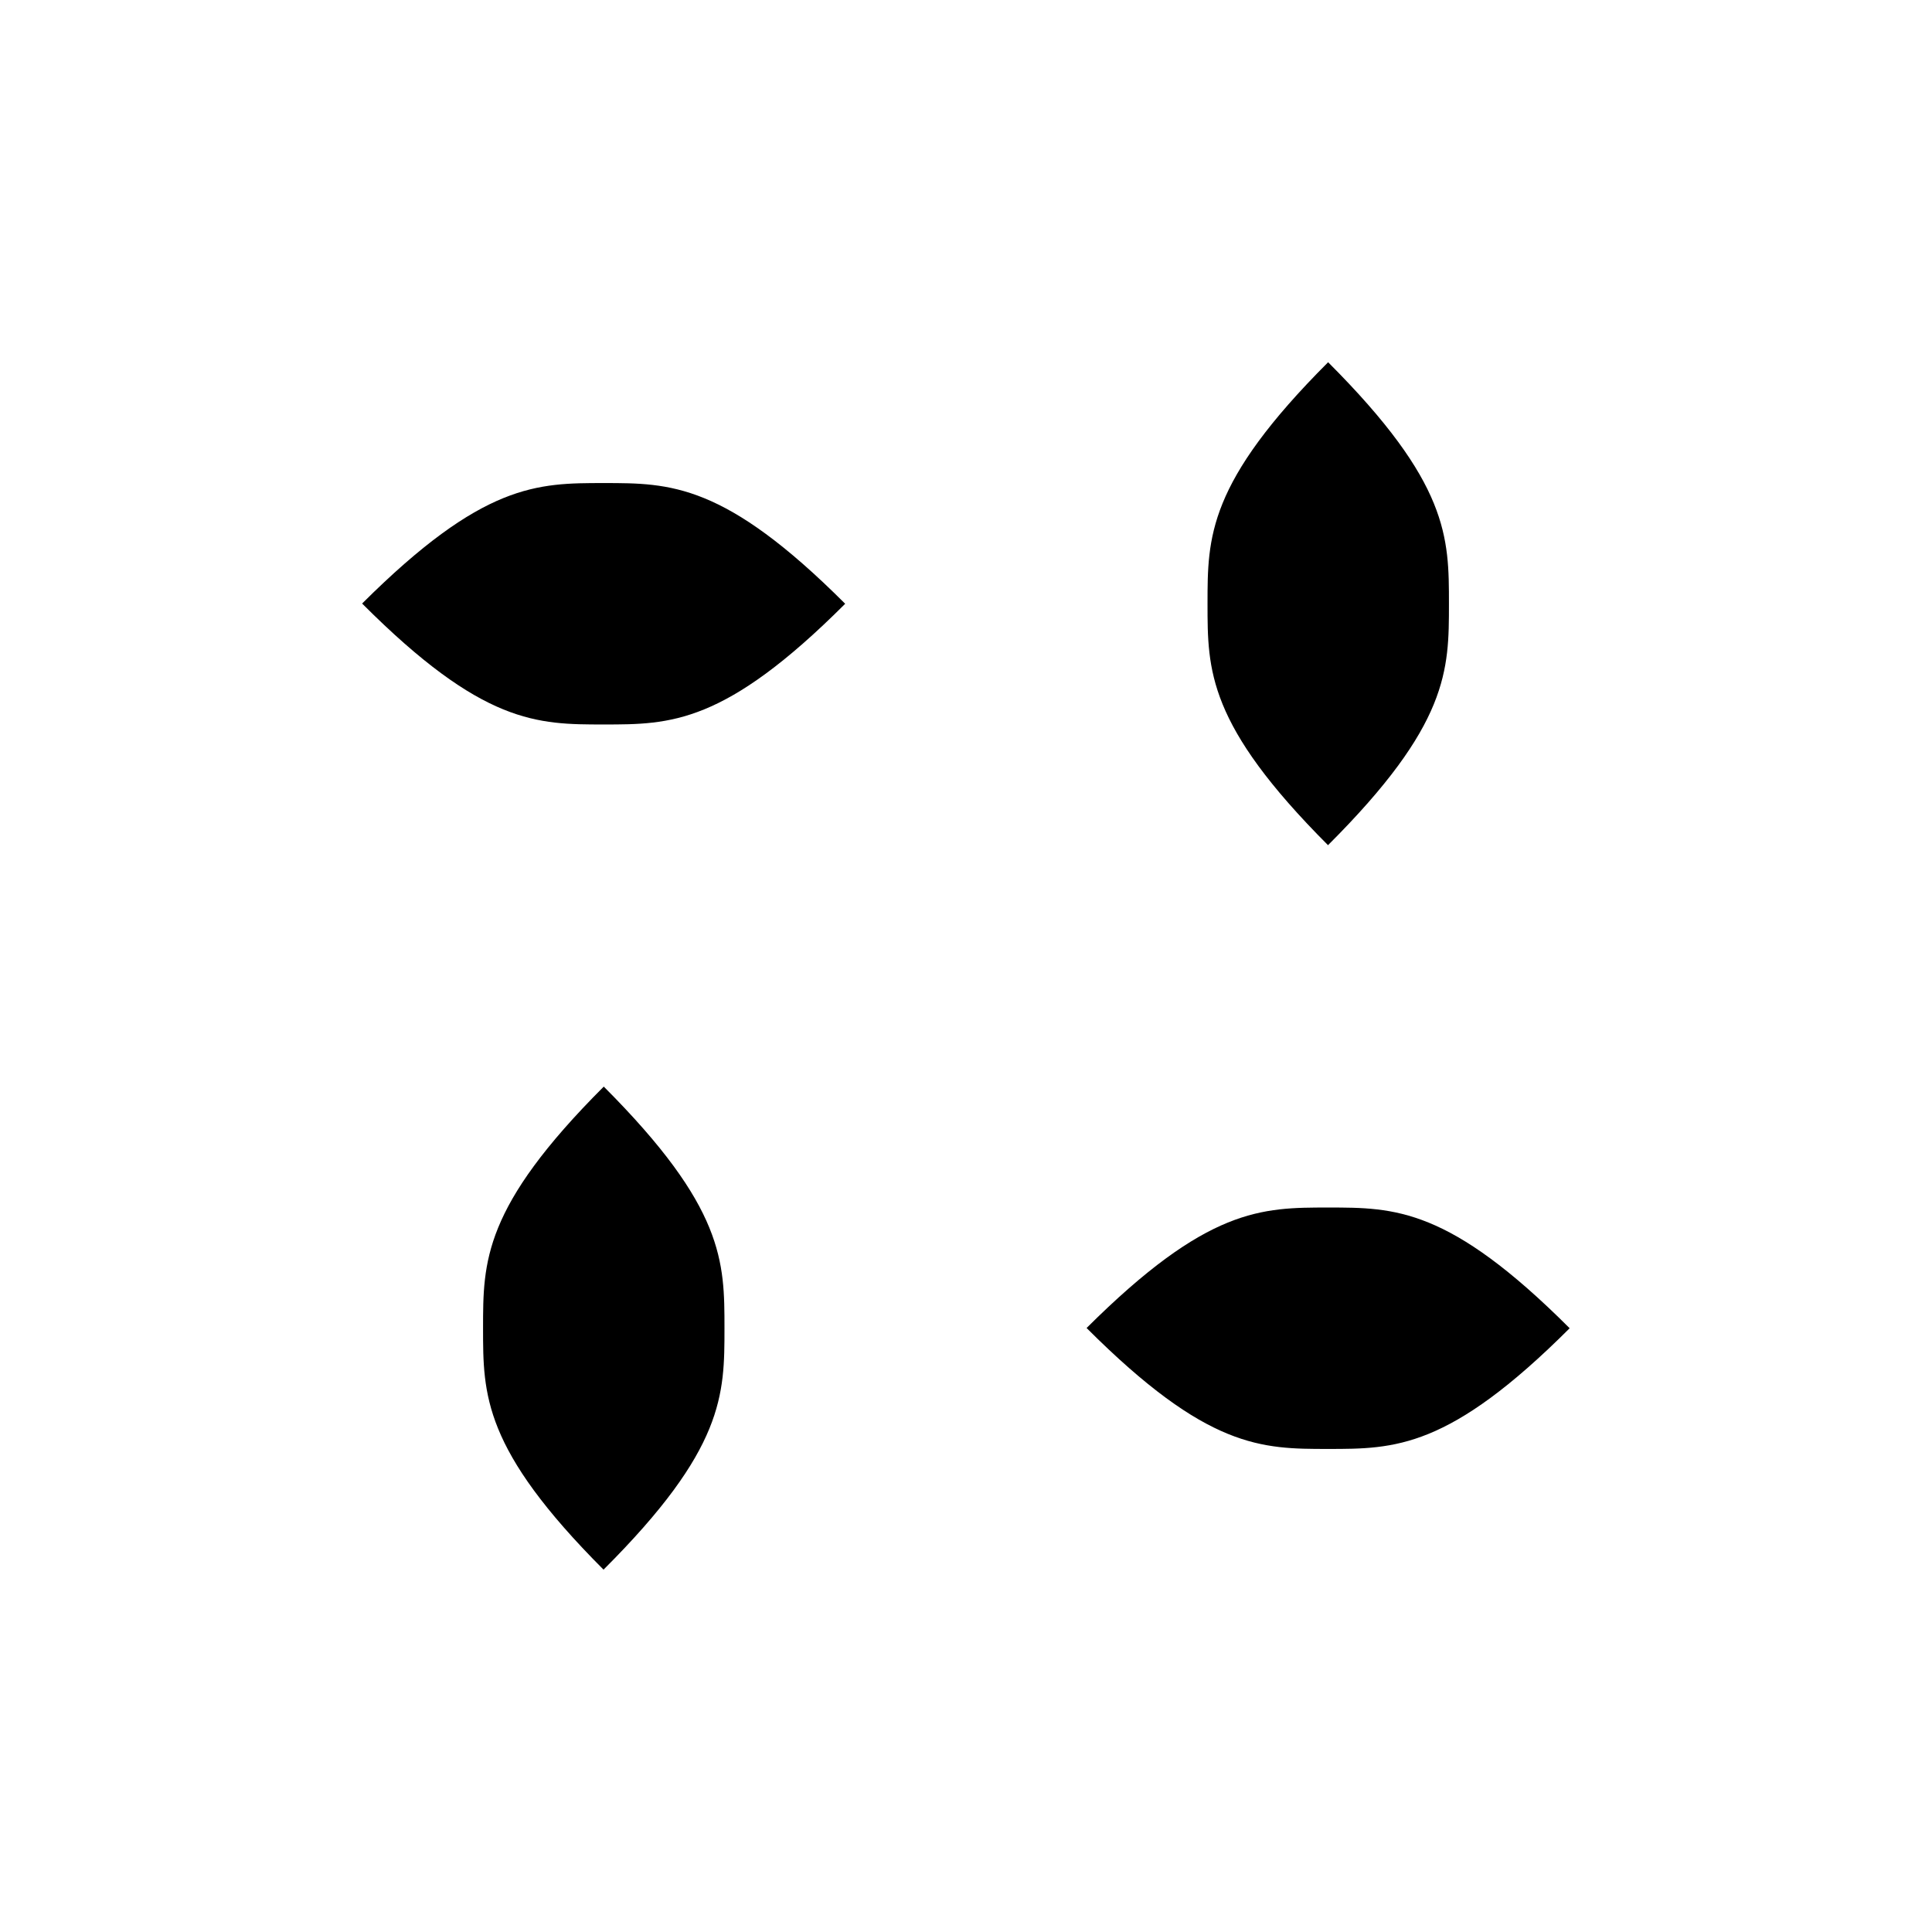
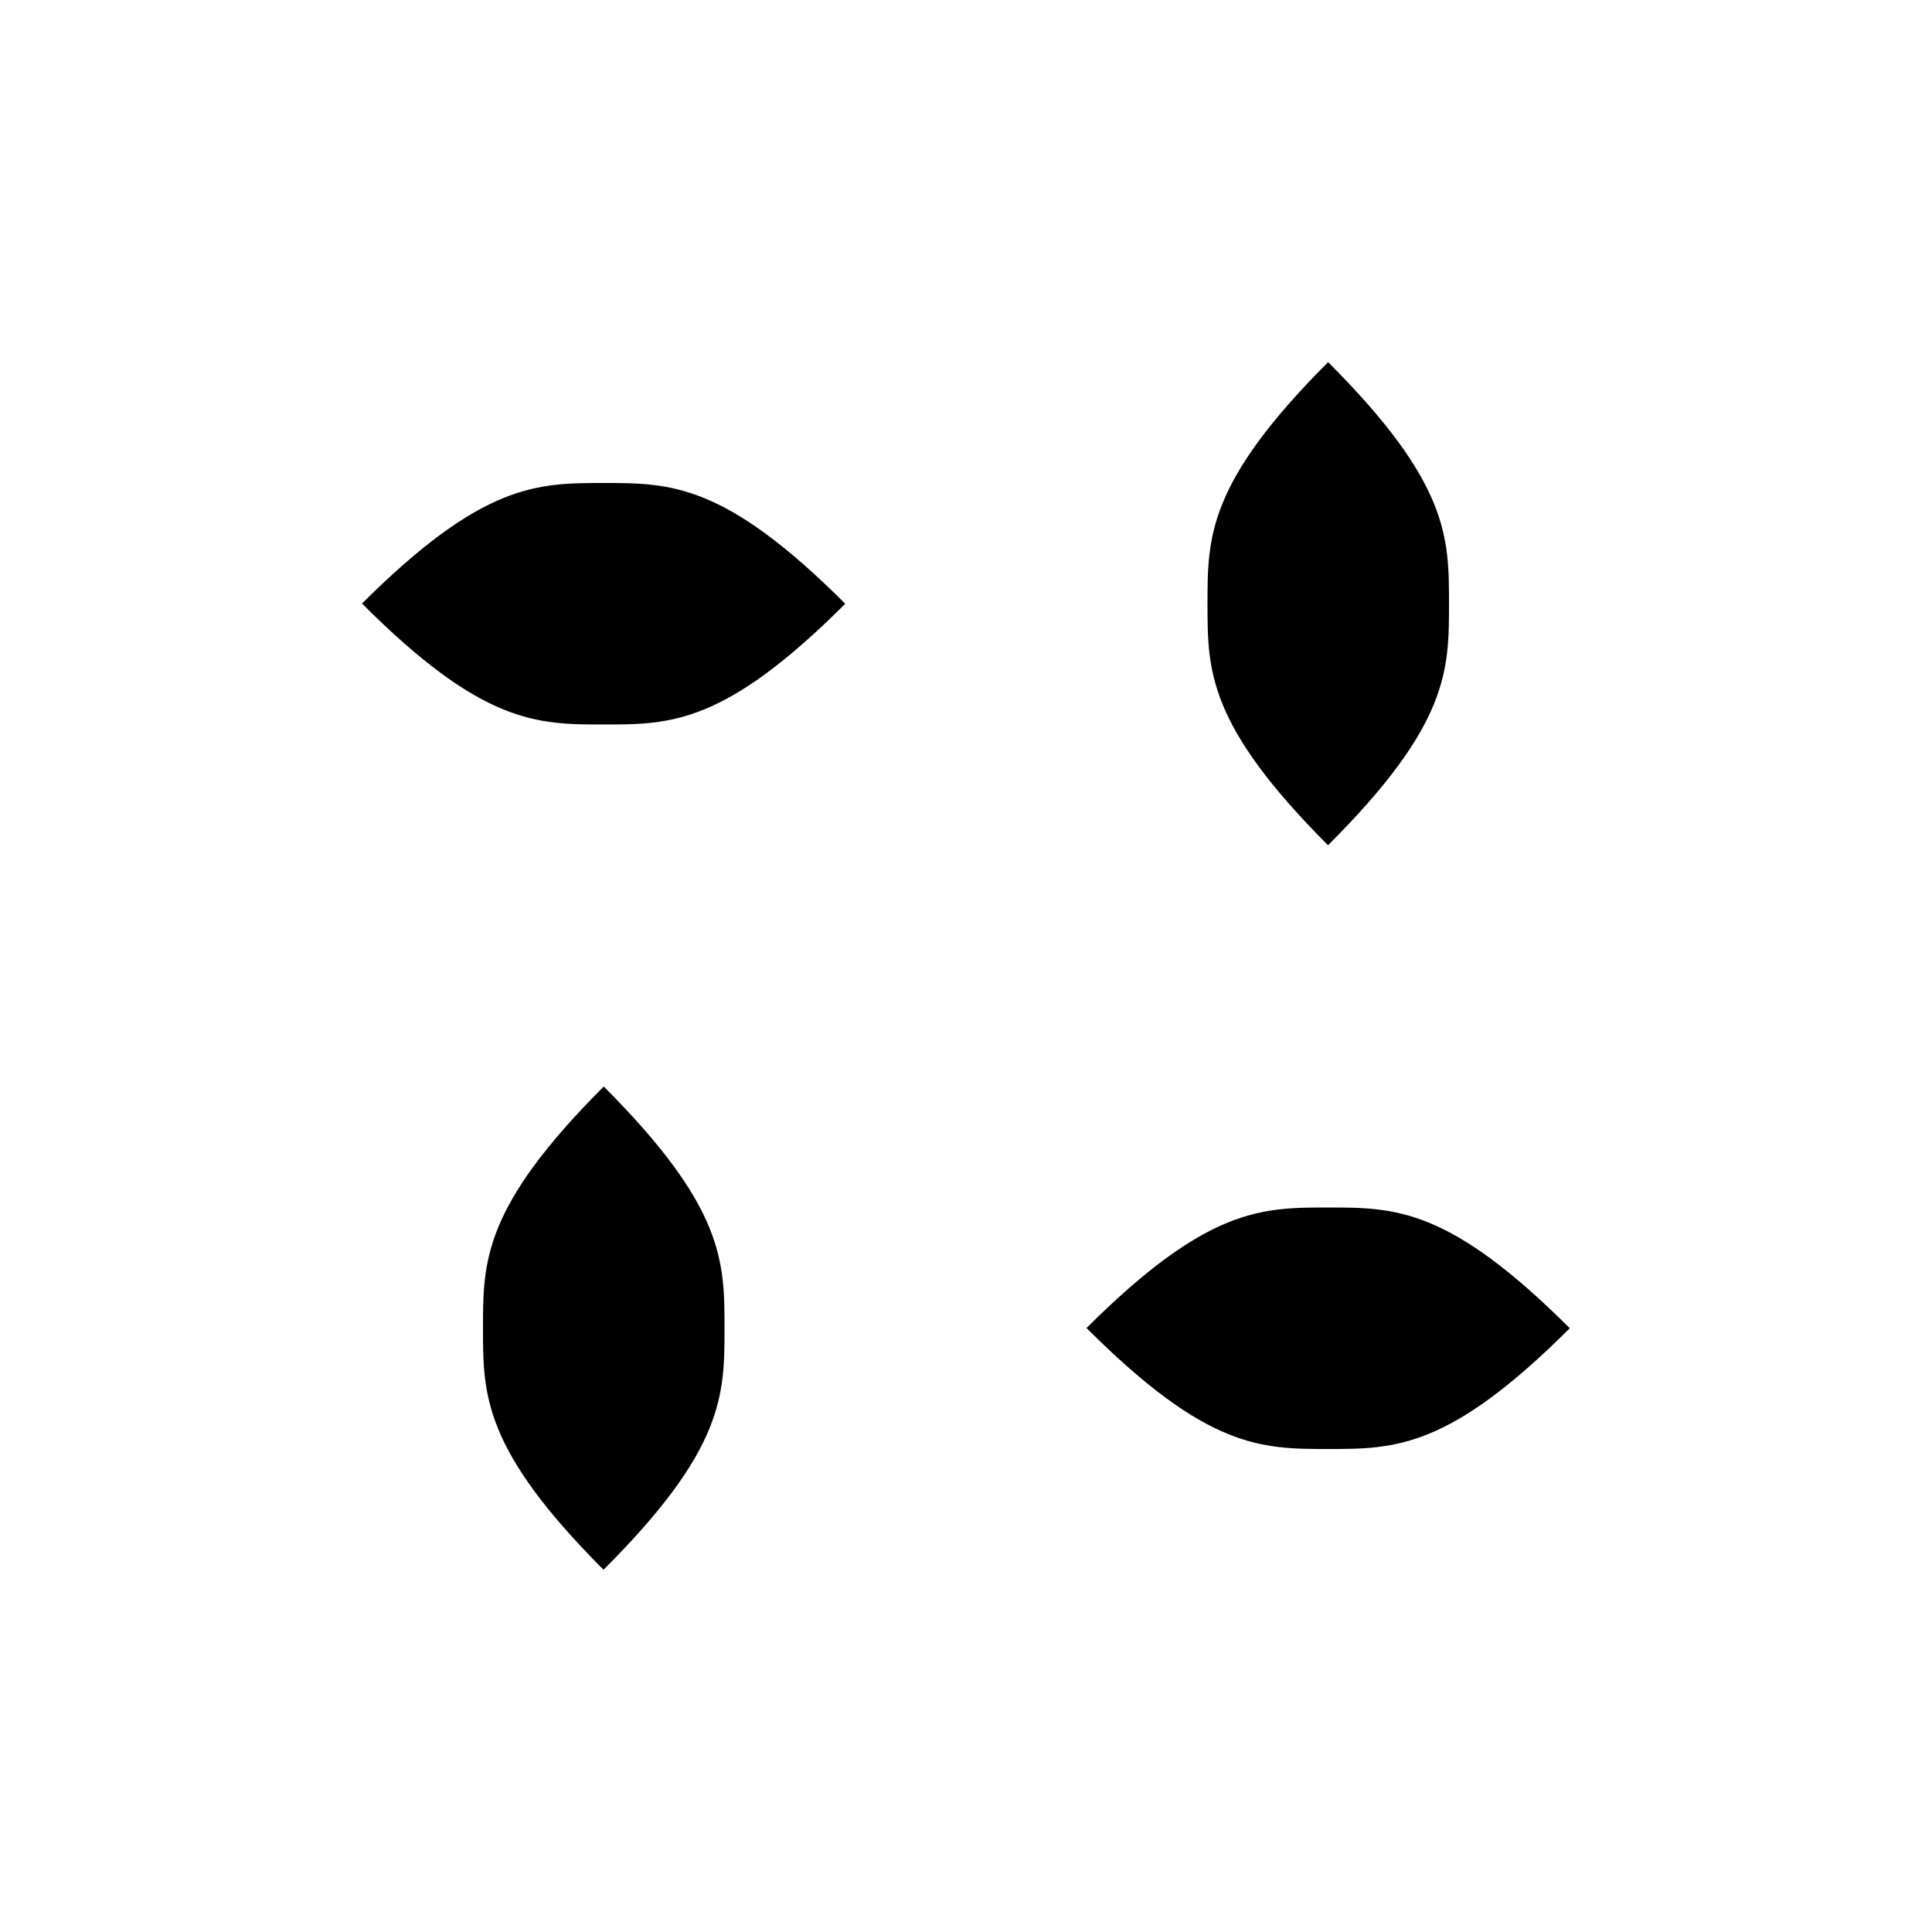
- <svg xmlns="http://www.w3.org/2000/svg" width="32" height="32" viewBox="0 0 8.467 8.467">
-   <path d="M3.704 2.646c-.529.529-.766.529-1.058.529-.292 0-.53 0-1.059-.53.53-.528.767-.528 1.059-.528.292 0 .529 0 1.058.529zM6.88 5.82c-.53.53-.767.53-1.06.53-.291 0-.528 0-1.058-.53.53-.528.767-.528 1.059-.528.292 0 .529 0 1.058.529zM2.646 4.762c.529.53.529.767.529 1.059 0 .292 0 .529-.53 1.058-.528-.529-.528-.766-.528-1.058 0-.292 0-.53.529-1.059zM5.82 1.587c.53.53.53.767.53 1.059 0 .292 0 .529-.53 1.058-.528-.529-.528-.766-.528-1.058 0-.292 0-.53.529-1.059z" style="stroke-width:0;fill:#000;stroke:none" />
+ <svg xmlns="http://www.w3.org/2000/svg" width="32" height="32">
+   <path d="M14 10c-2 2-2.895 2-4 2-1.102 0-2.004 0-4.004-2.004C8 8 8.898 8 10 8c1.105 0 2 0 4 2Zm12.004 11.996C24 24 23.102 24 21.996 24c-1.101 0-1.996 0-4-2.004C20 20 20.895 20 22 20c1.102 0 2 0 4 2Zm-16.004-4C12 20 12 20.895 12 22c0 1.102 0 2-2.004 4C8 24 8 23.102 8 22c0-1.105 0-2.004 2-4.004Zm11.996-12C24 8 24 8.898 24 10c0 1.105 0 2-2.004 4C20 12 20 11.105 20 10c0-1.102 0-2.004 2-4.004Zm0 0" style="stroke:none;fill-rule:nonzero;fill:#000;fill-opacity:1" />
</svg>
